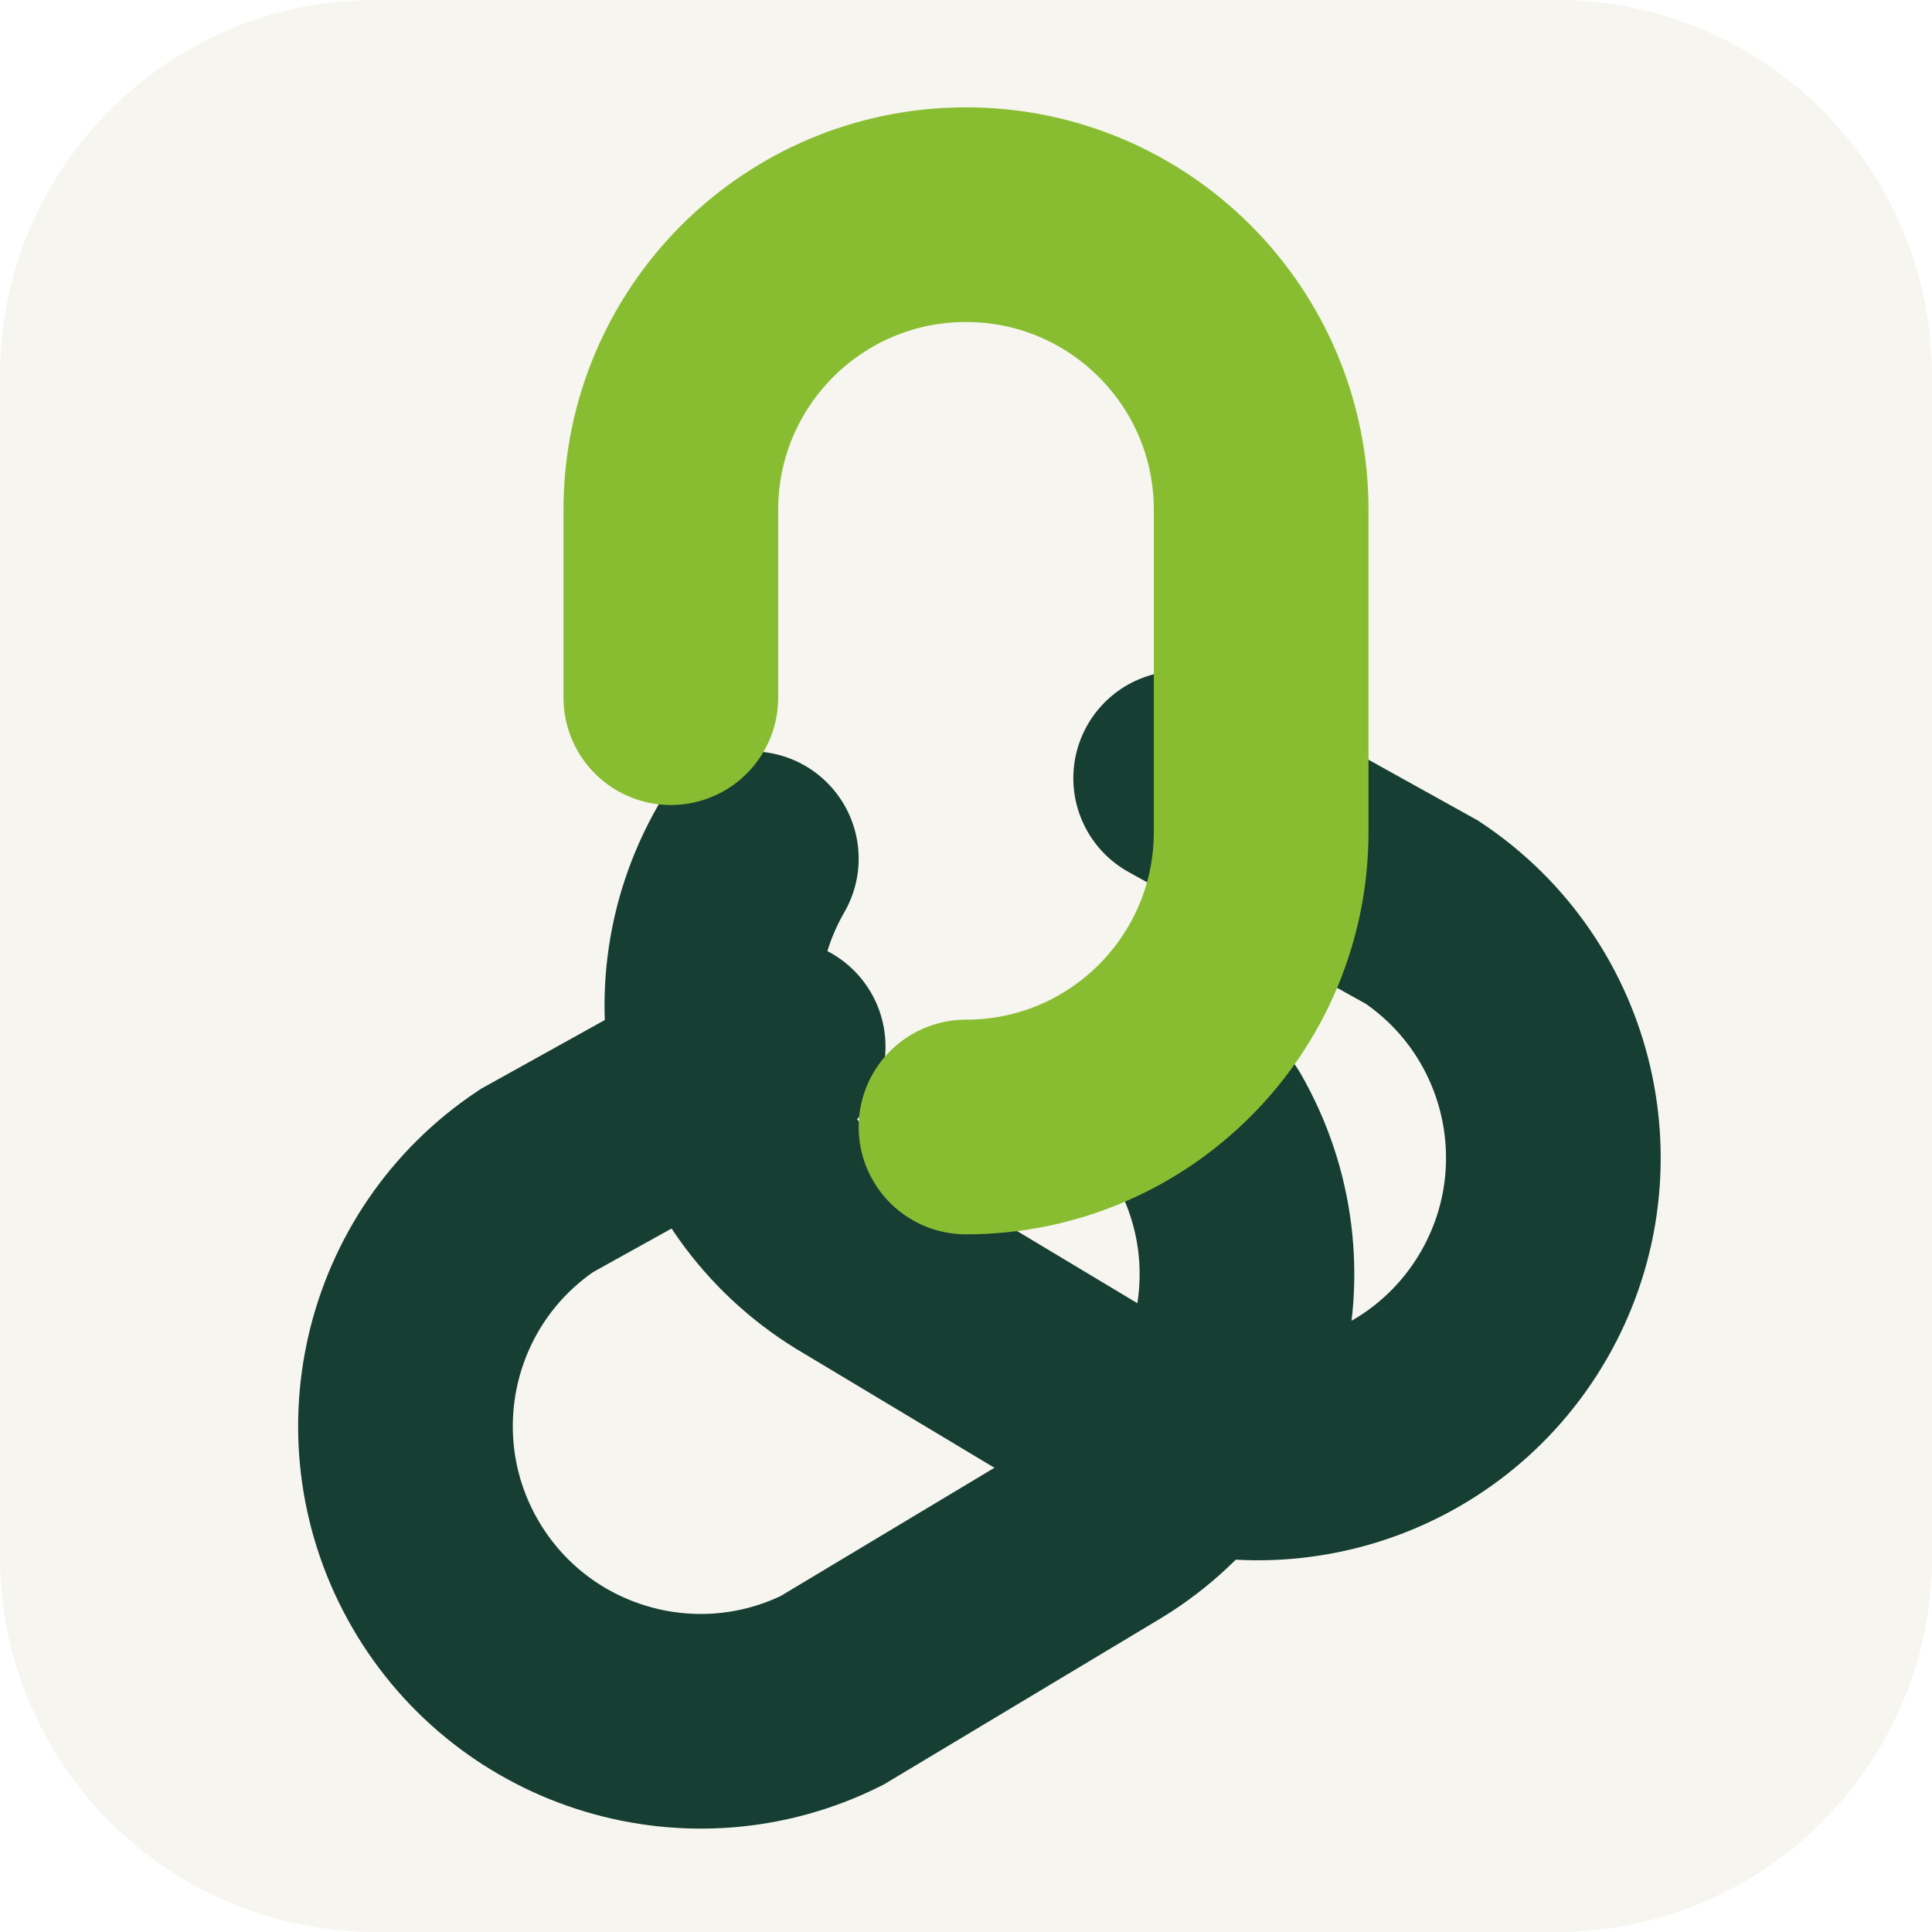
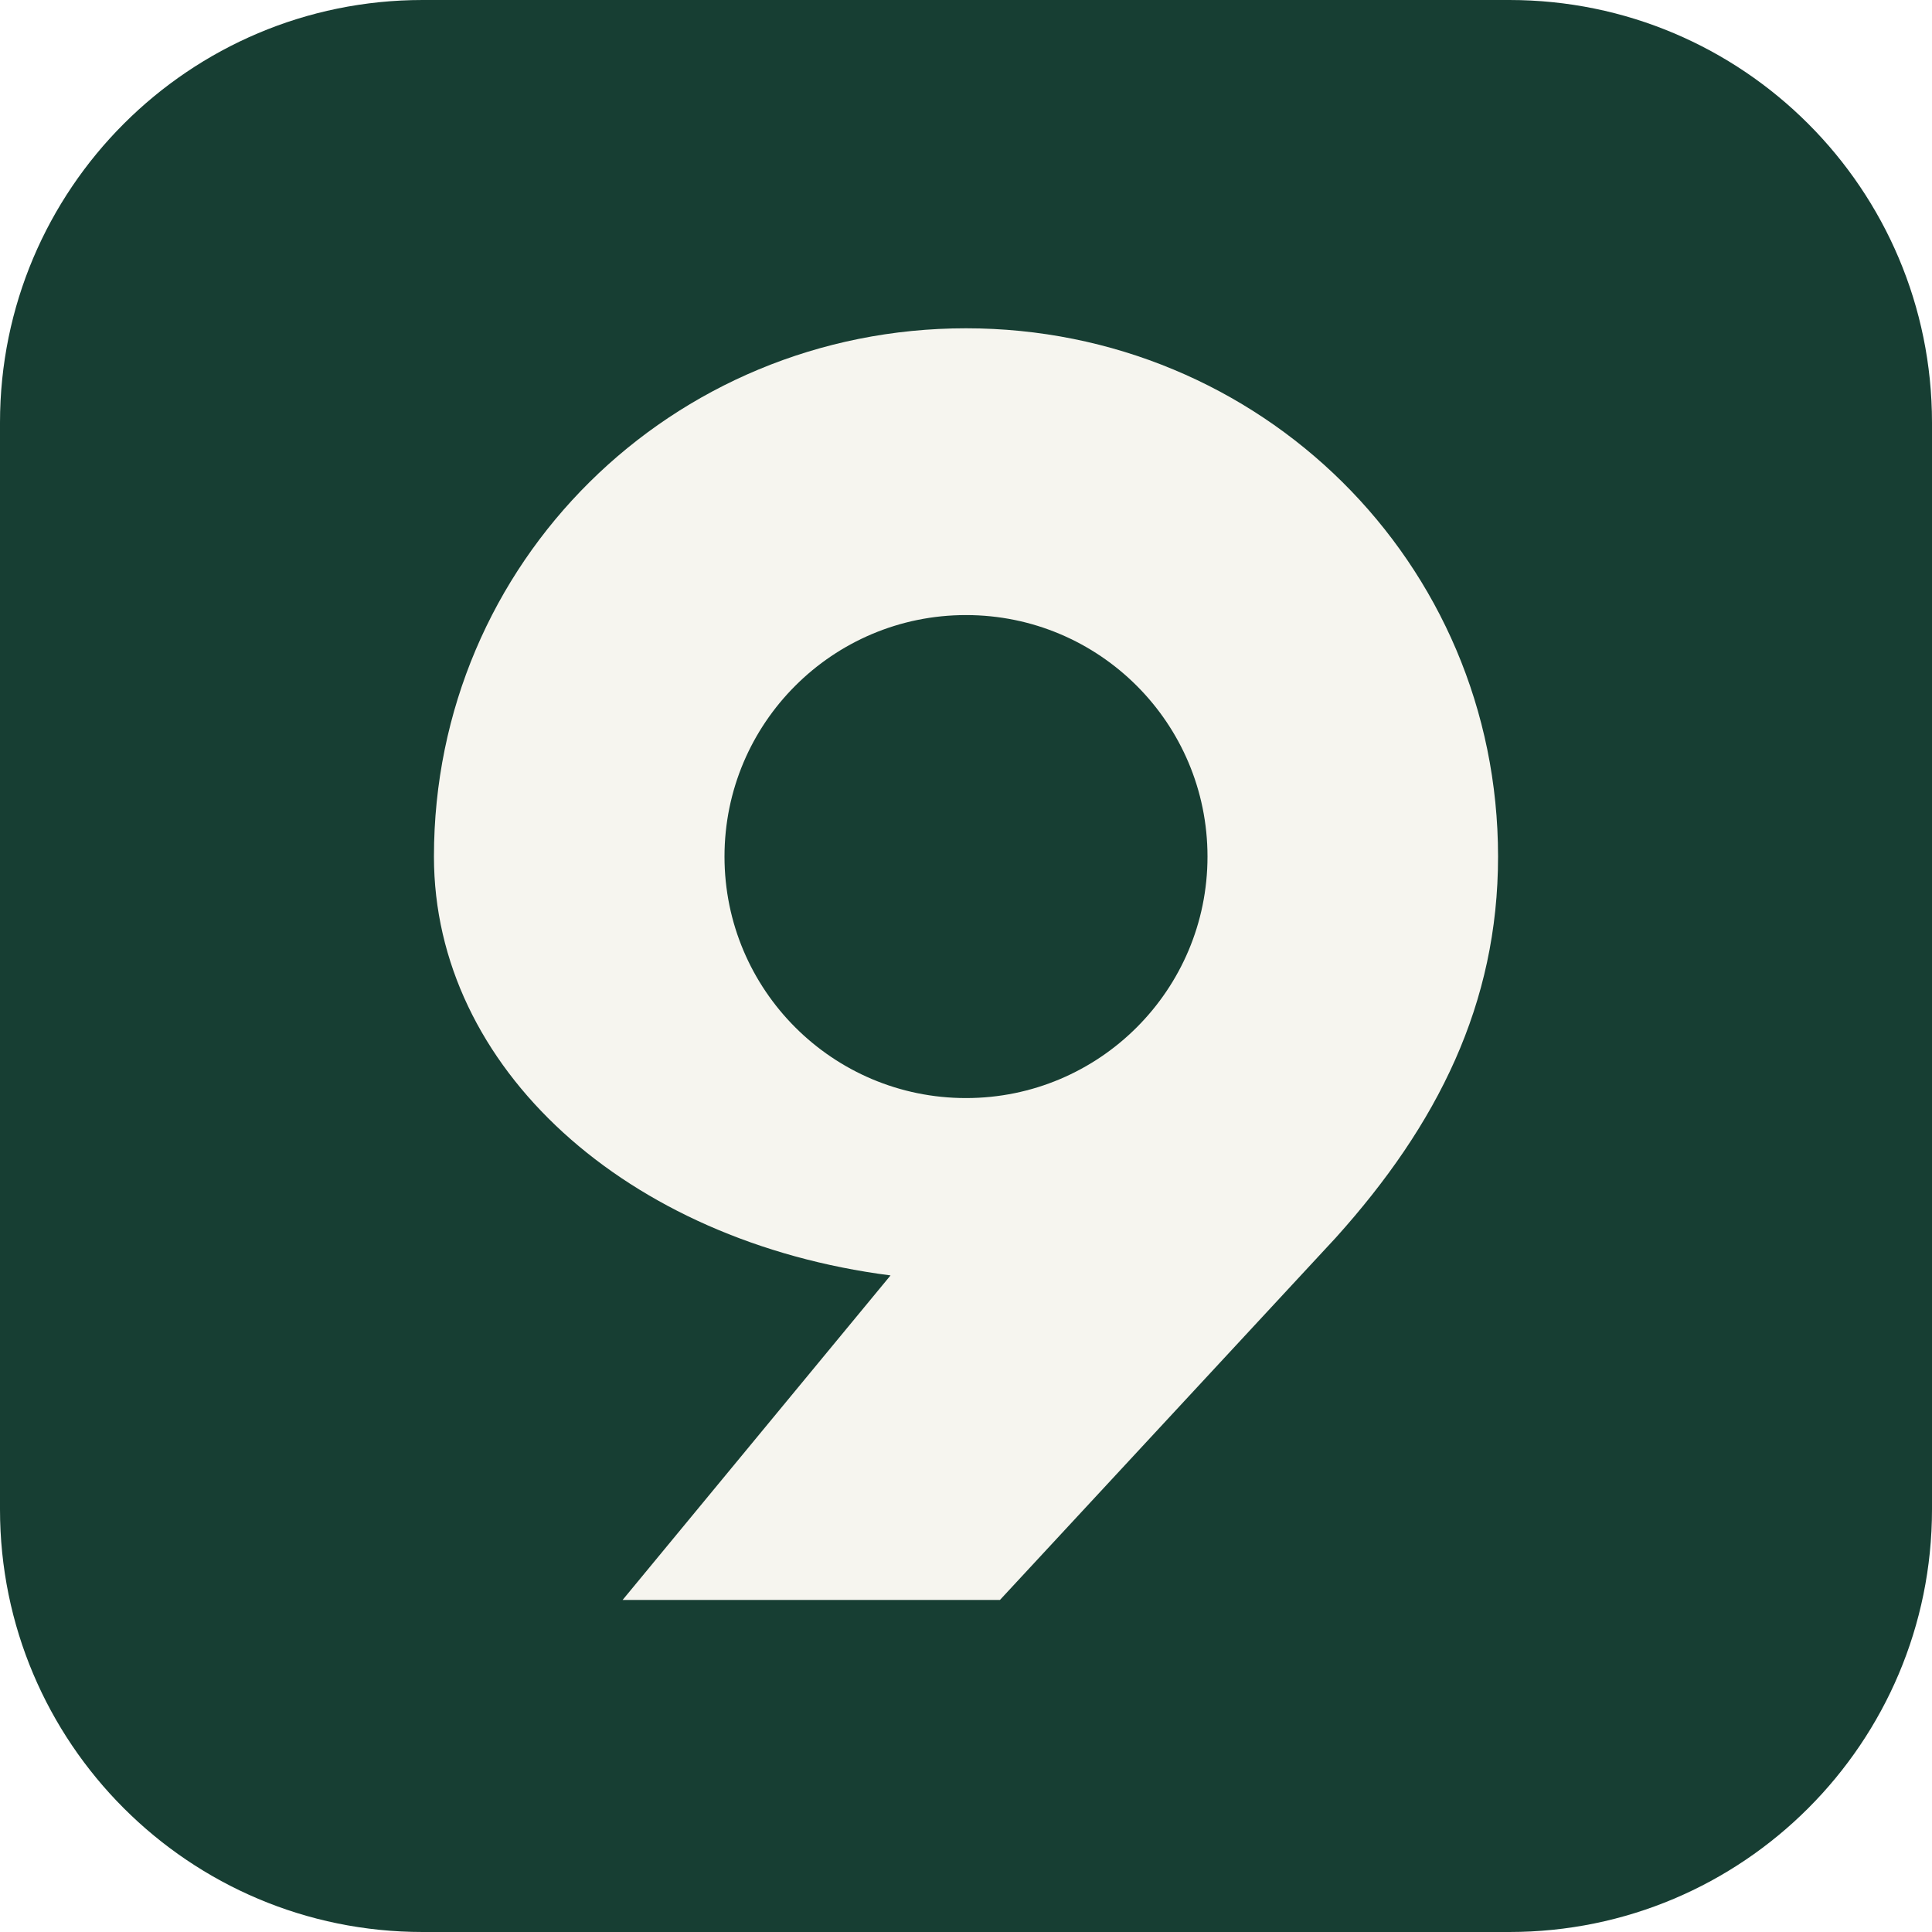
- <svg xmlns="http://www.w3.org/2000/svg" viewBox="-4 -4 72 72">
-   <rect x="-4" y="-4" width="72" height="72" rx="14" fill="#f6f5ef" />
-   <g color="#173e33">
-     <g fill="none" stroke-width="8" stroke-linecap="round">
-       <path d="M25 35 16 40a11 11 0 0 0 11 19l10-6a11 11 0 0 0 4-15" stroke="currentColor" />
-       <path d="m40 25 9 5a11 11 0 0 1-11 19l-10-6a11 11 0 0 1-4-15" stroke="currentColor" />
-       <path d="M21 22V15a11 11 0 0 1 22 0v12a11 11 0 0 1-11 11" stroke="#88bd32" />
-     </g>
-   </g>
+ <svg xmlns="http://www.w3.org/2000/svg" viewBox="0 0 512 512" role="img" aria-label="c9n">
+   <rect width="512" height="512" rx="112" fill="#173e33" />
+   <path d="M450 0C528 0 591 62 591 140C591 179 575 211 548 241L459 337H359L430 251C360 242 309 196 309 140C309 62 372 0 450 0ZM450 76A64 64 0 1 0 450 204A64 64 0 1 0 450 76Z" transform="translate(-194 87)" fill="#f6f5ef" fill-rule="evenodd" />
</svg>
